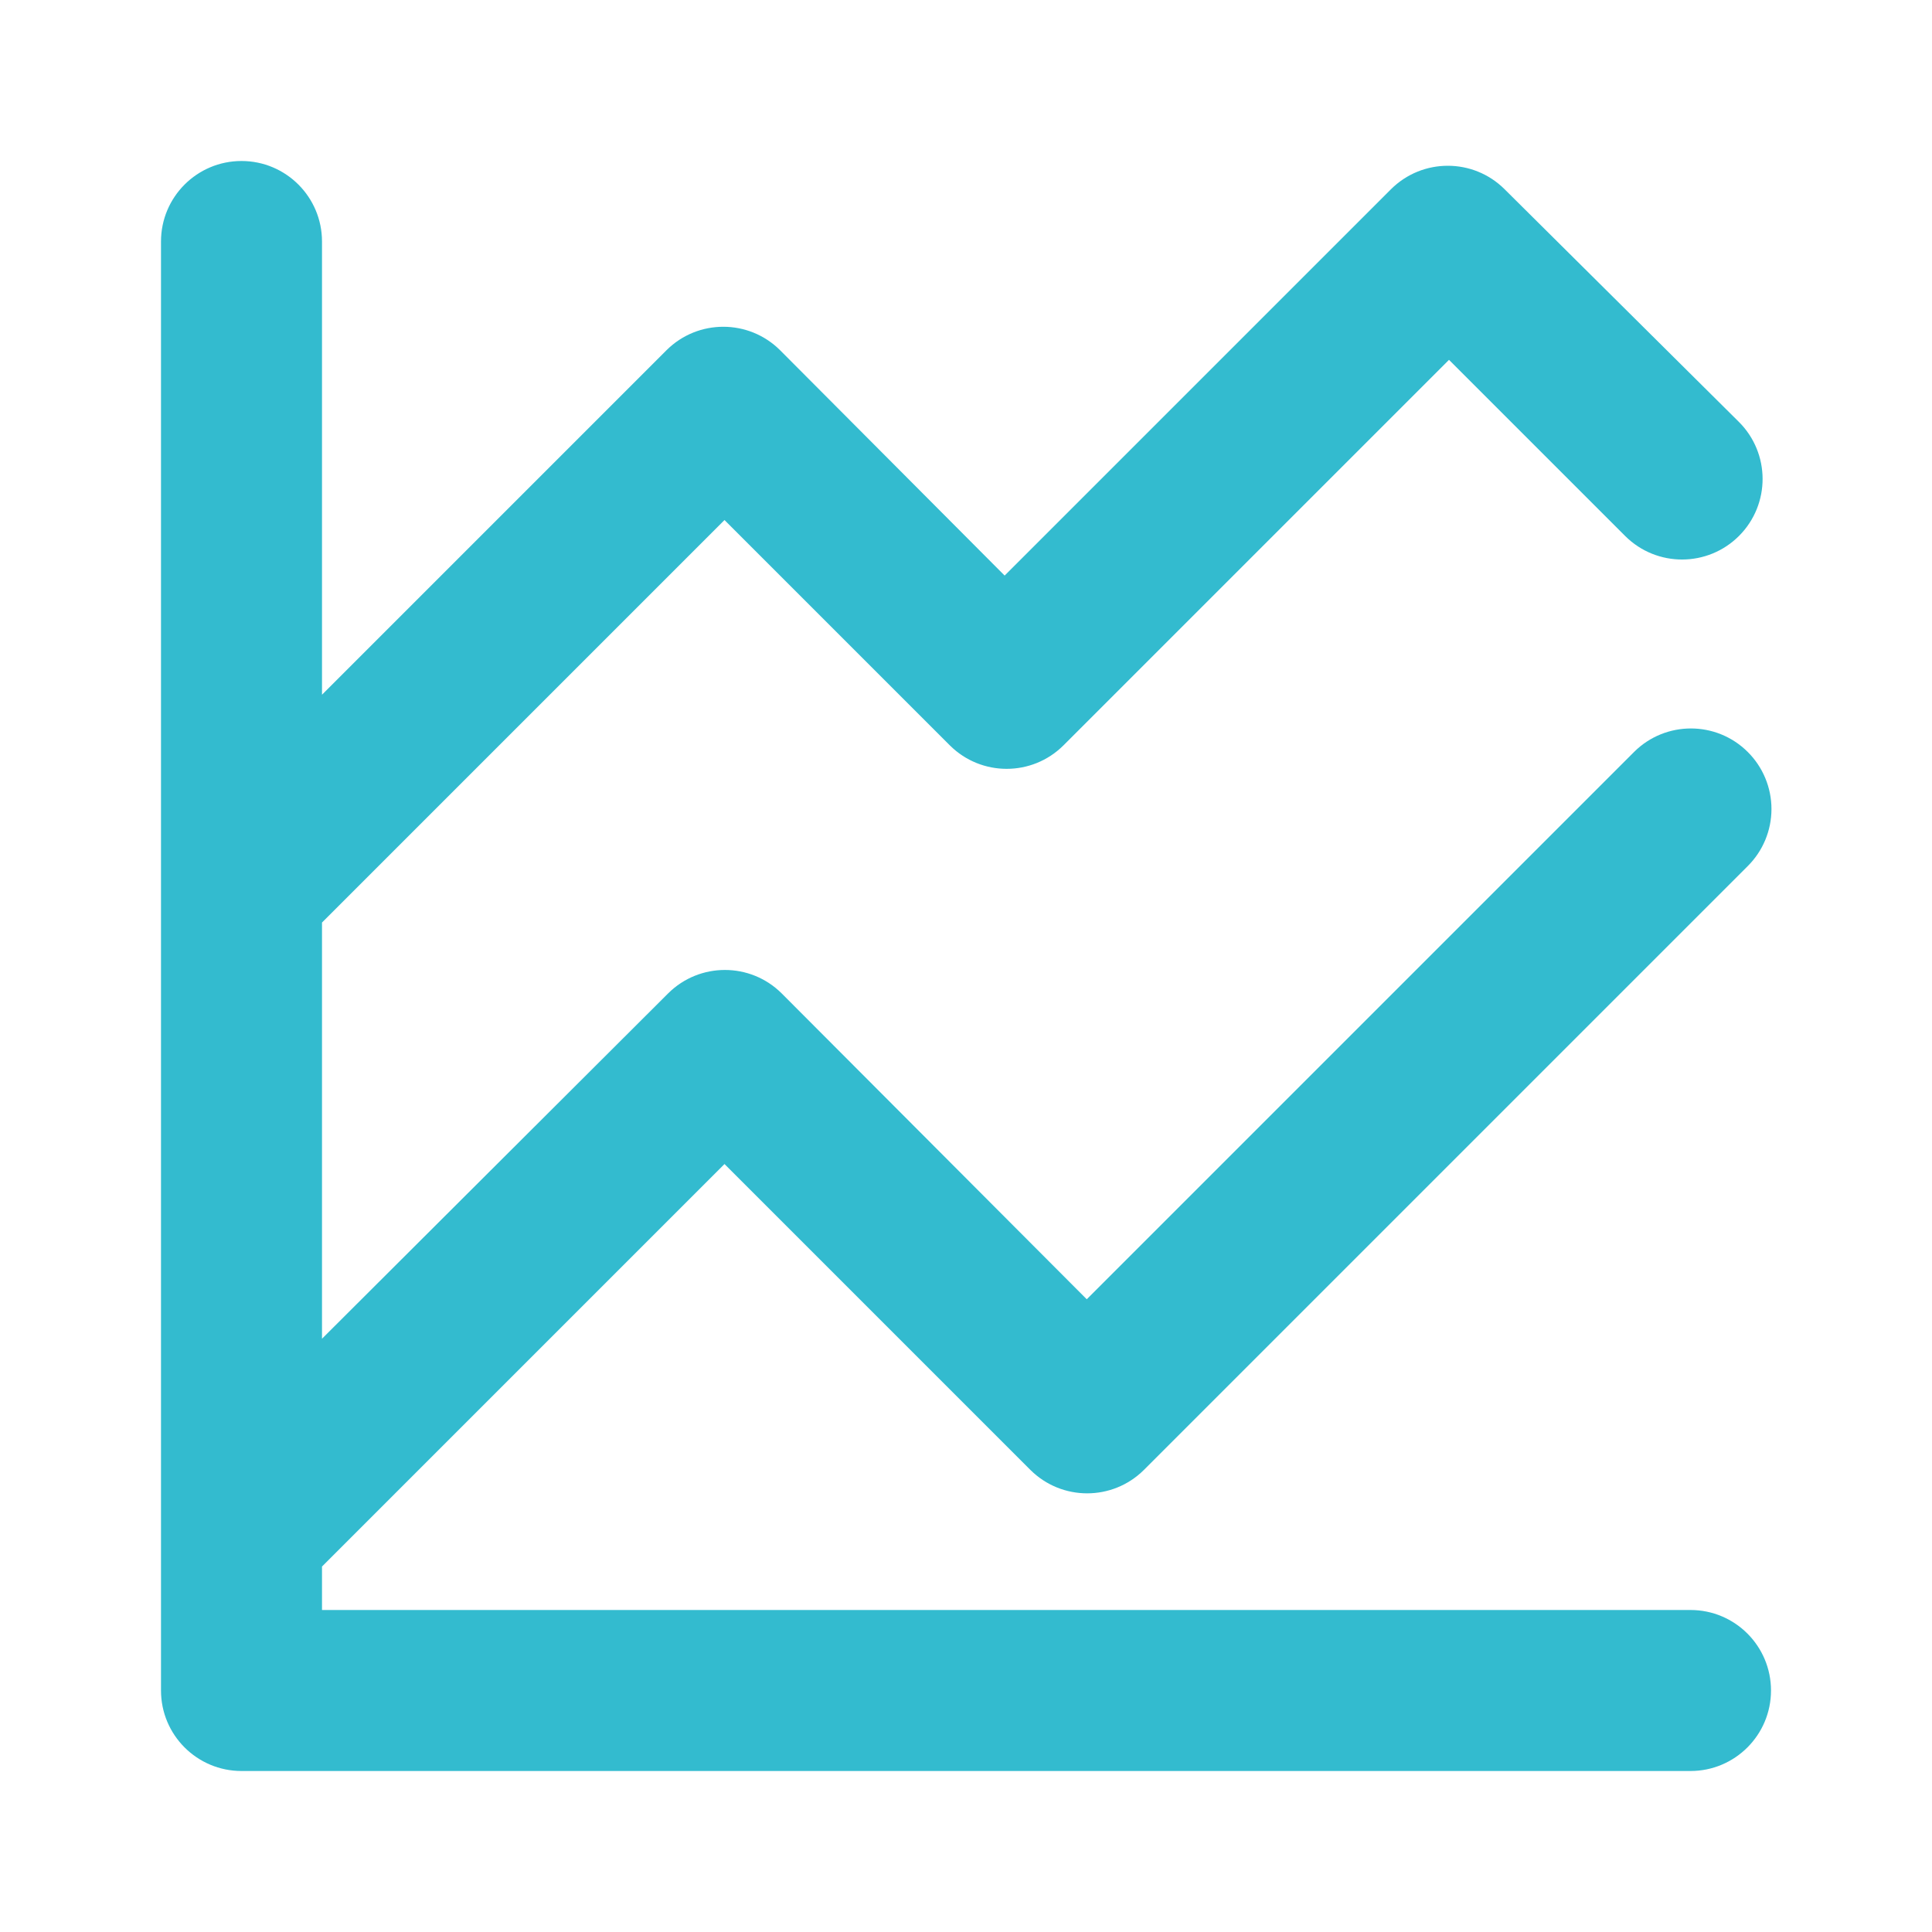
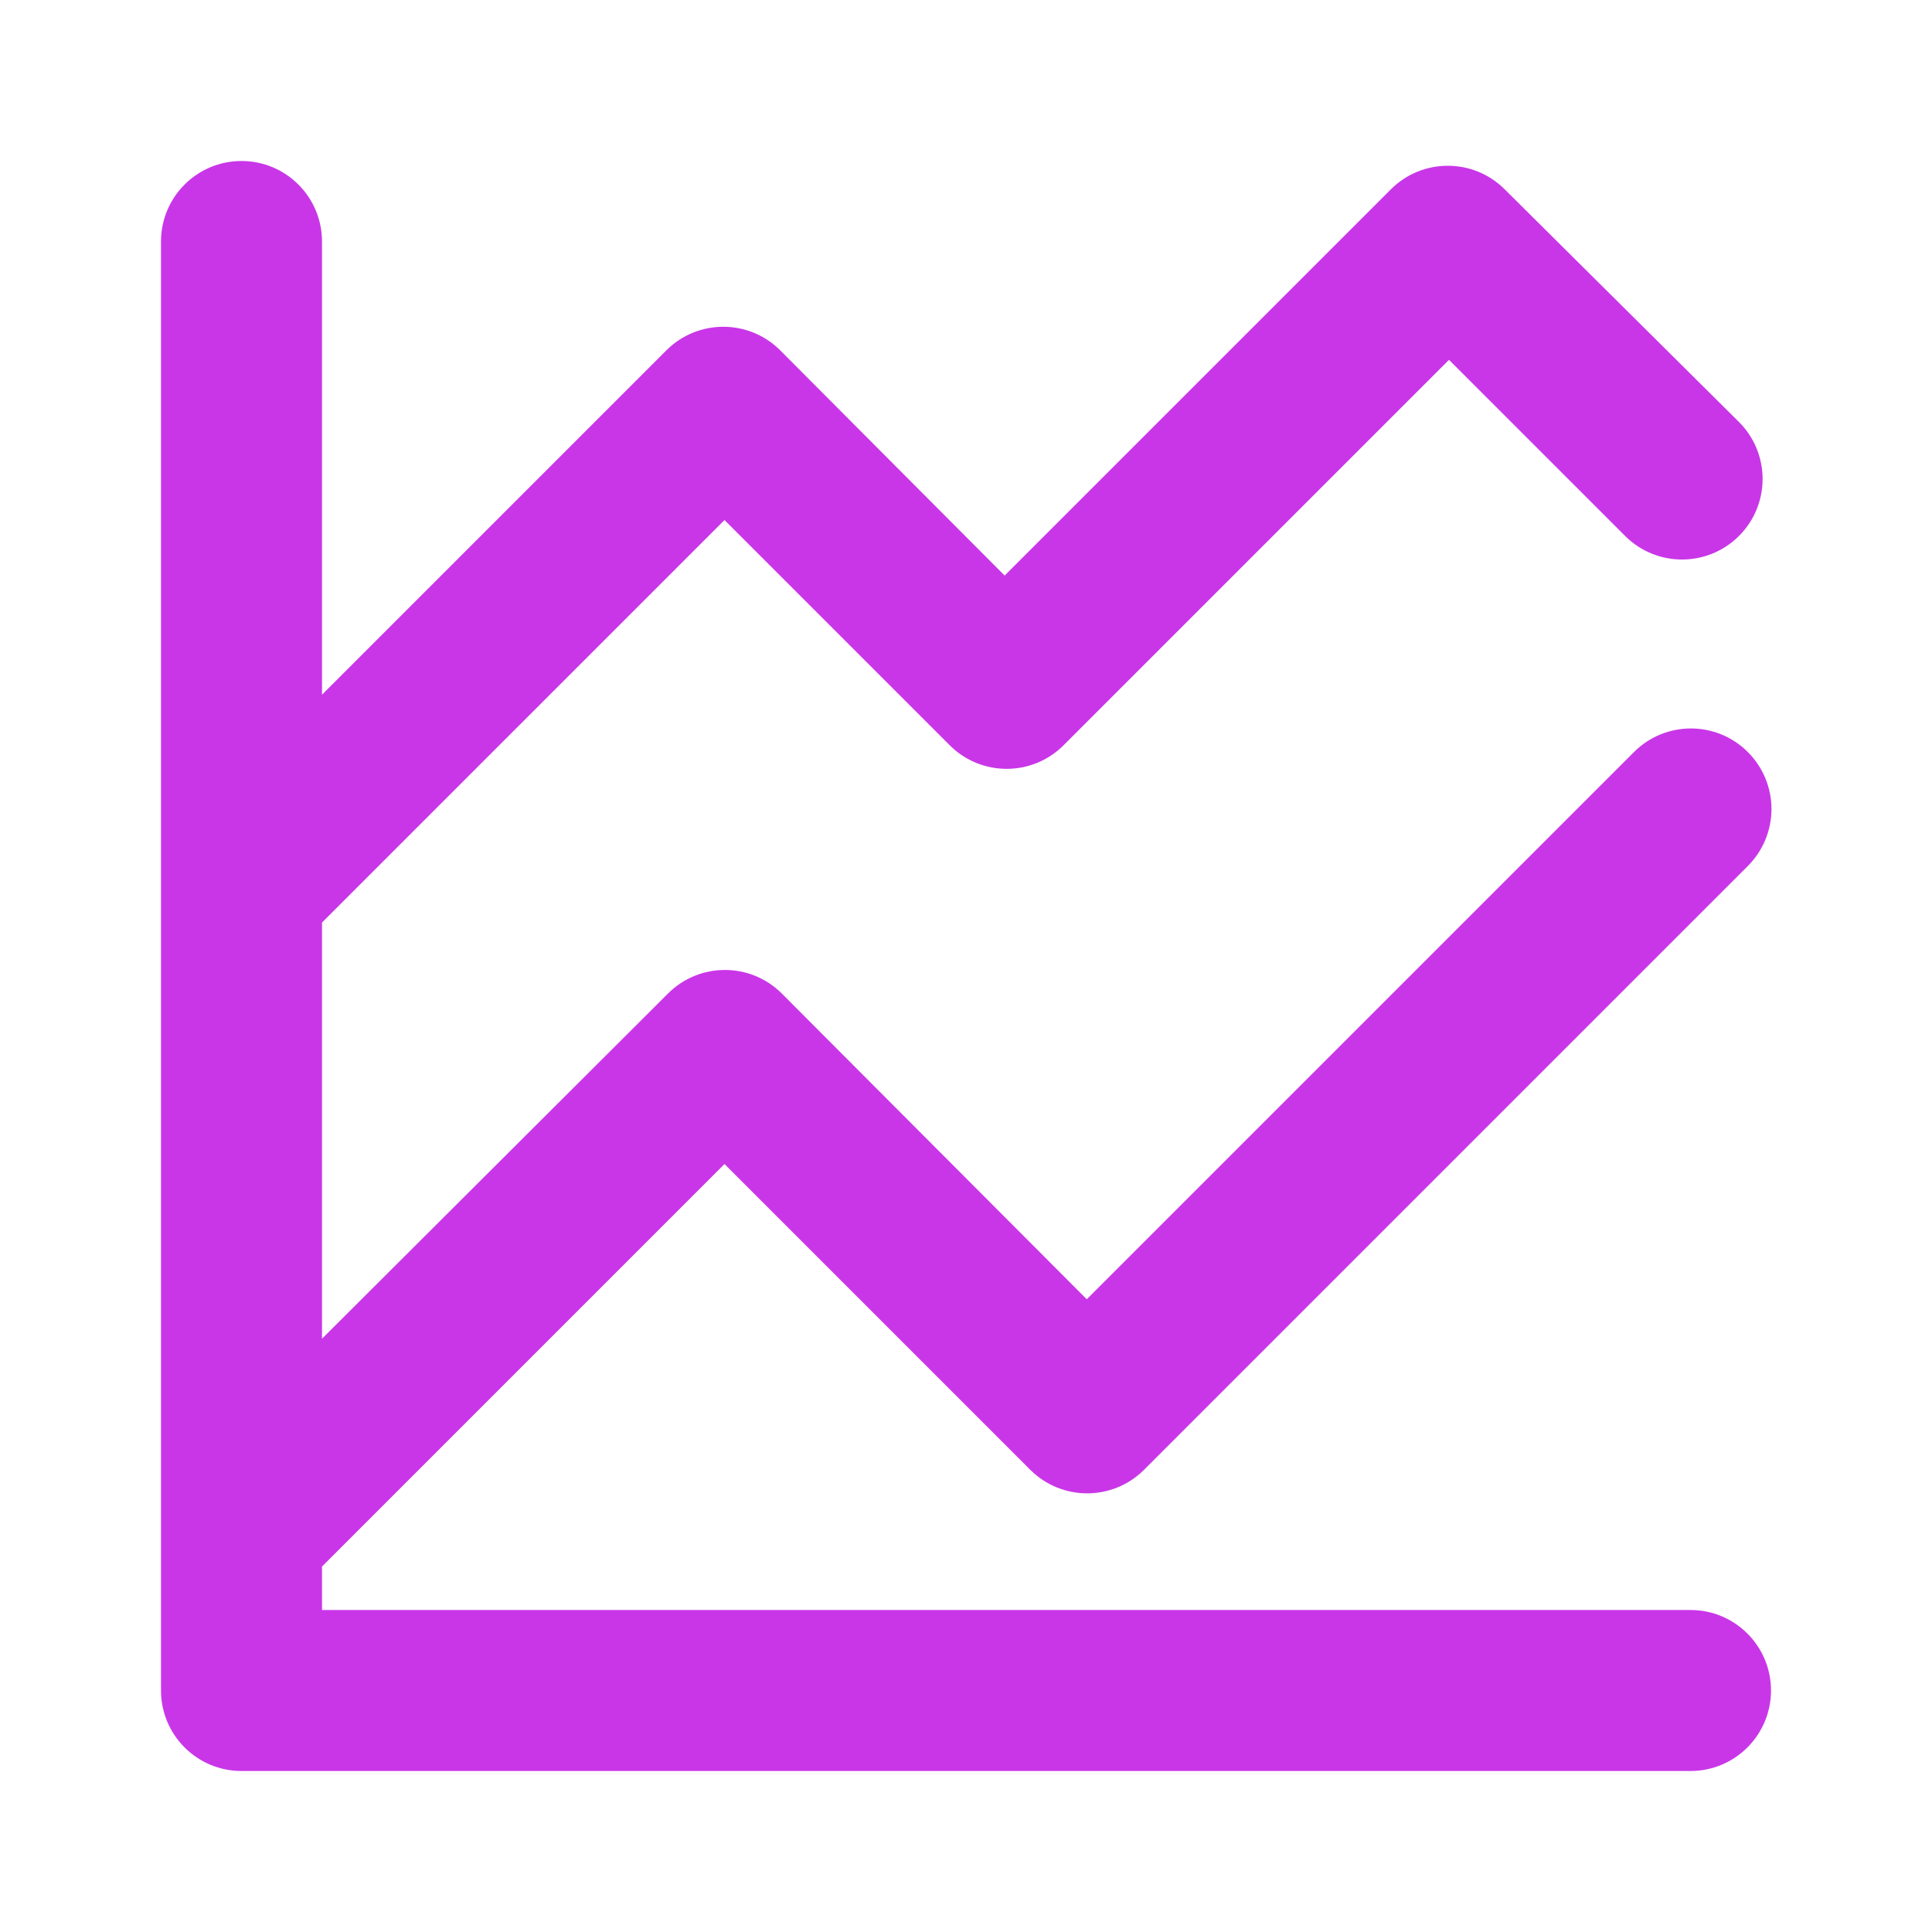
<svg xmlns="http://www.w3.org/2000/svg" data-name="Layer 1" viewBox="0 0 24 24" id="comparison">
-   <path fill="#33bbcf" d="M21 20H4v-.54l5-5 3.8 3.8a1 1 0 0 0 1.41 0l7.5-7.5a1 1 0 0 0 0-1.42 1 1 0 0 0-1.41 0l-6.8 6.8-3.79-3.8a1 1 0 0 0-1.41 0L4 16.63v-5.17l5-5 2.8 2.8a1 1 0 0 0 1.41 0L18 4.47l2.19 2.19a1 1 0 0 0 1.41-1.42l-2.91-2.89a1 1 0 0 0-1.41 0l-4.8 4.8-2.79-2.8a1 1 0 0 0-1.41 0L4 8.63V3a1 1 0 0 0-2 0v18a1 1 0 0 0 1 1h18a1 1 0 0 0 0-2Z" />
+   <path fill="#c936e8" d="M21 20H4v-.54l5-5 3.8 3.8a1 1 0 0 0 1.41 0l7.5-7.5a1 1 0 0 0 0-1.42 1 1 0 0 0-1.41 0l-6.8 6.8-3.79-3.8a1 1 0 0 0-1.41 0L4 16.63v-5.17l5-5 2.8 2.8a1 1 0 0 0 1.41 0L18 4.47l2.19 2.19a1 1 0 0 0 1.41-1.42l-2.91-2.89a1 1 0 0 0-1.41 0l-4.8 4.8-2.79-2.8a1 1 0 0 0-1.41 0L4 8.63V3a1 1 0 0 0-2 0v18a1 1 0 0 0 1 1h18a1 1 0 0 0 0-2Z" />
</svg>
